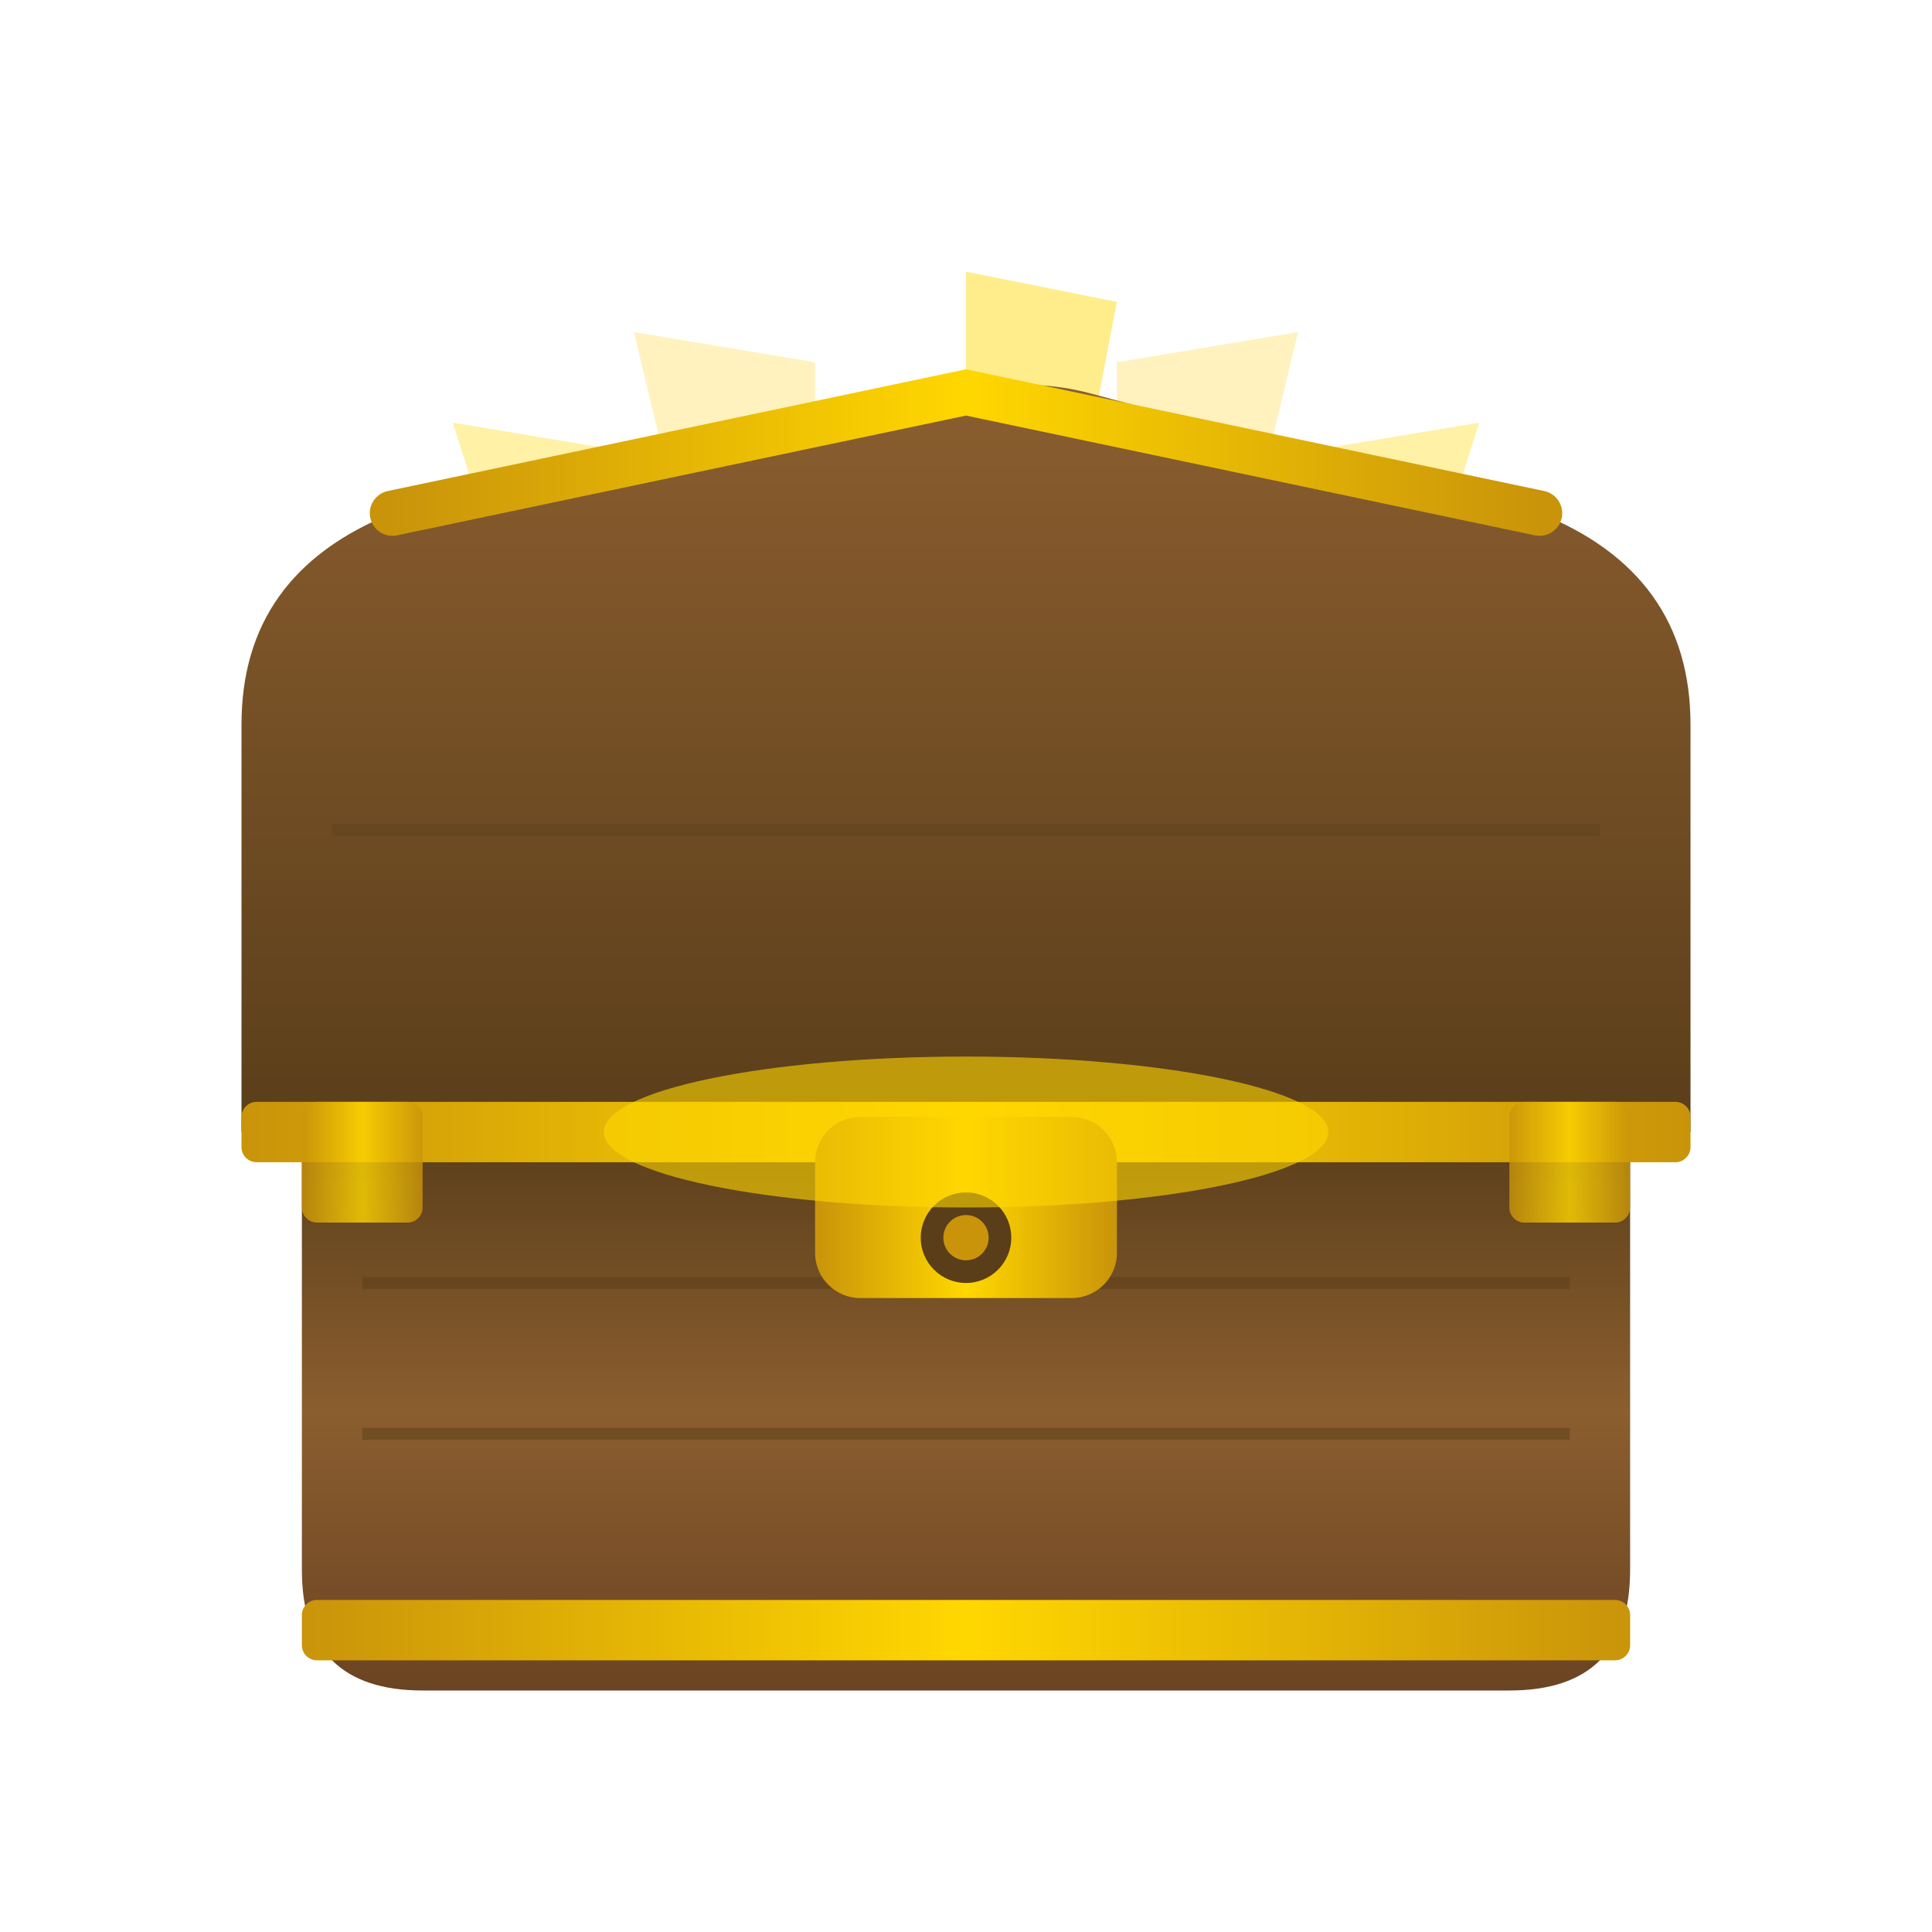
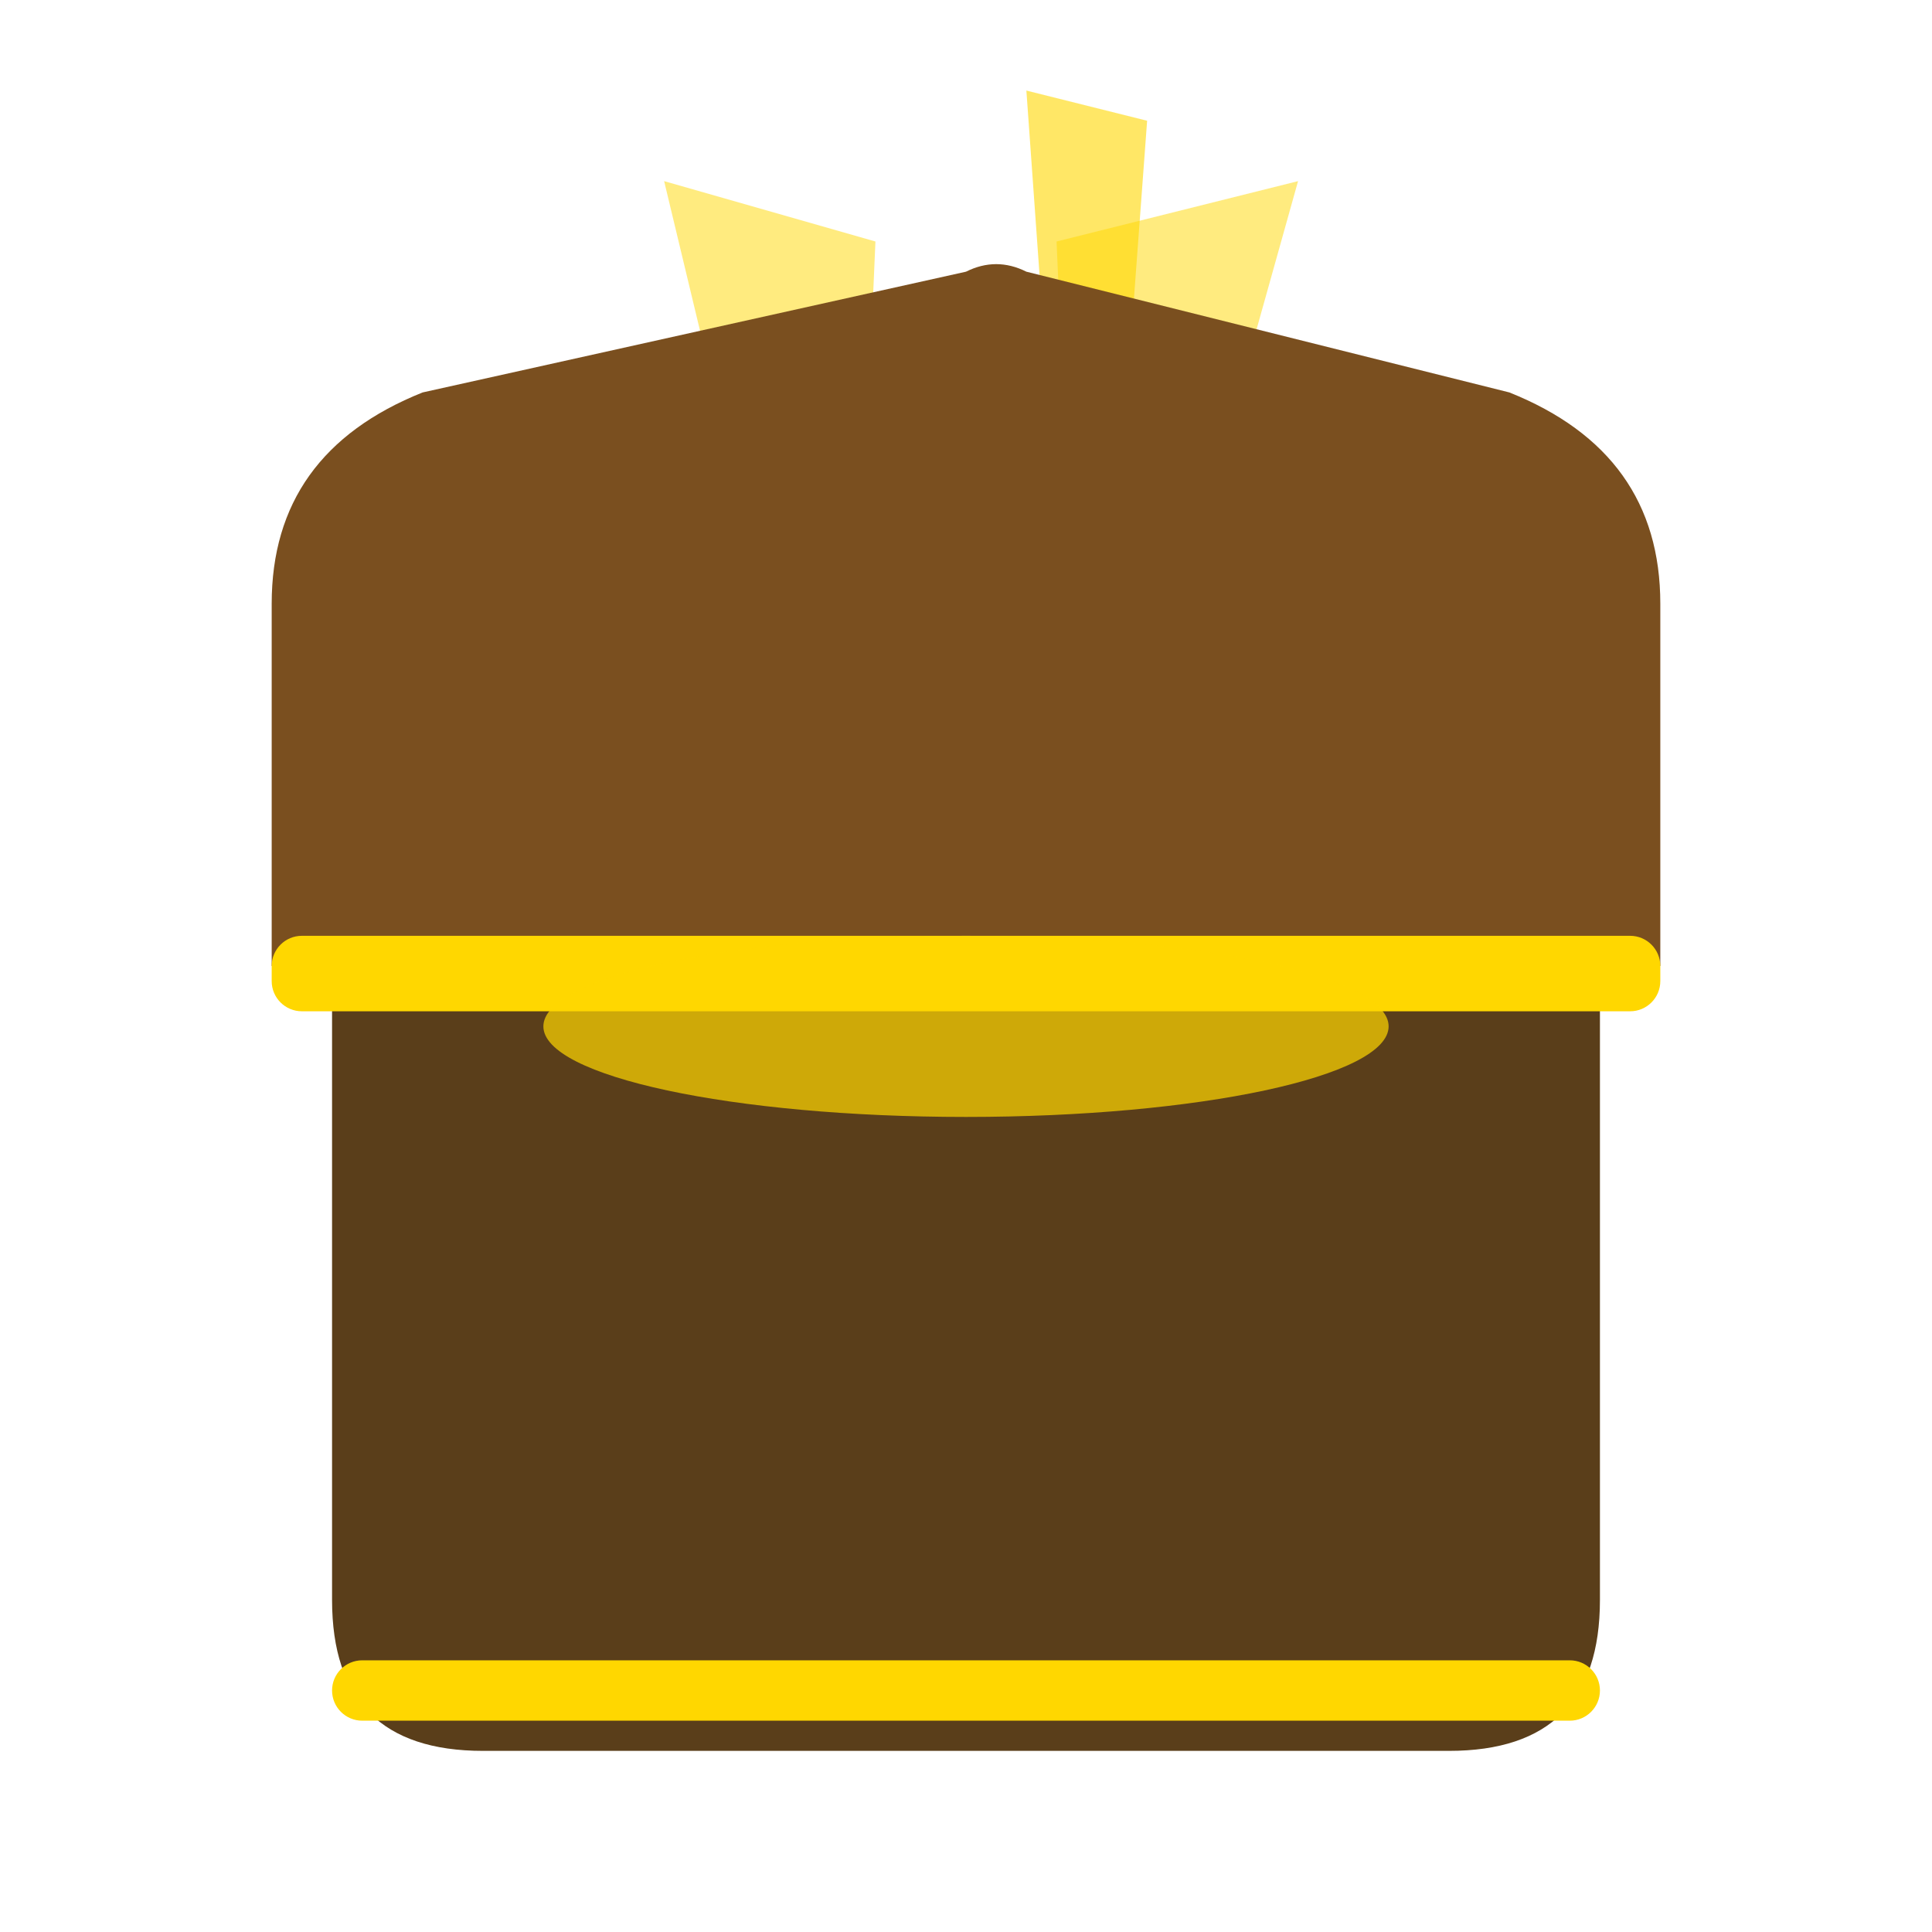
<svg xmlns="http://www.w3.org/2000/svg" viewBox="0 0 128 128">
  <defs>
-     <radialGradient id="glow" cx="50%" cy="55%" r="35%">
-       <stop offset="0%" stop-color="#ffd700" stop-opacity="0.9" />
-       <stop offset="45%" stop-color="#ffaa00" stop-opacity="0.5" />
+     <radialGradient id="glow" cx="50%" cy="52%" r="50%">
+       <stop offset="0%" stop-color="#ffd700" stop-opacity="1" />
+       <stop offset="40%" stop-color="#ffb800" stop-opacity="0.6" />
      <stop offset="100%" stop-color="#ff7b00" stop-opacity="0" />
    </radialGradient>
-     <linearGradient id="body" x1="0" y1="0" x2="0" y2="1">
-       <stop offset="0%" stop-color="#5a3e1a" />
-       <stop offset="50%" stop-color="#8b5e2f" />
-       <stop offset="100%" stop-color="#6b4423" />
-     </linearGradient>
-     <linearGradient id="lid" x1="0" y1="0" x2="0" y2="1">
-       <stop offset="0%" stop-color="#8b5e2f" />
-       <stop offset="100%" stop-color="#5a3e1a" />
-     </linearGradient>
-     <linearGradient id="goldTrim" x1="0" y1="0" x2="1" y2="0">
-       <stop offset="0%" stop-color="#c9940a" />
-       <stop offset="50%" stop-color="#ffd700" />
-       <stop offset="100%" stop-color="#c9940a" />
-     </linearGradient>
  </defs>
-   <polygon points="44,72 30,28 42,30" fill="#ffd700" opacity="0.35" />
-   <polygon points="64,72 64,18 74,20" fill="#ffd700" opacity="0.45" />
-   <polygon points="84,72 98,28 86,30" fill="#ffd700" opacity="0.35" />
-   <polygon points="54,72 42,22 54,24" fill="#ffcc00" opacity="0.25" />
-   <polygon points="74,72 86,22 74,24" fill="#ffcc00" opacity="0.25" />
-   <ellipse cx="64" cy="75" rx="32" ry="14" fill="url(#glow)" />
-   <path d="M20,75 L20,104 Q20,112 28,112 L100,112 Q108,112 108,104 L108,75 Z" fill="url(#body)" />
-   <line x1="24" y1="85" x2="104" y2="85" stroke="#5a3e1a" stroke-width="0.8" opacity="0.5" />
-   <line x1="24" y1="95" x2="104" y2="95" stroke="#5a3e1a" stroke-width="0.8" opacity="0.5" />
-   <rect x="20" y="106" width="88" height="4" rx="1" fill="url(#goldTrim)" />
-   <path d="M16,75 L16,48 Q16,38 26,34 L64,26 Q68,25 72,26 L102,34 Q112,38 112,48 L112,75 Z" fill="url(#lid)" />
-   <line x1="22" y1="55" x2="106" y2="55" stroke="#5a3e1a" stroke-width="0.8" opacity="0.4" />
-   <rect x="16" y="73" width="96" height="4" rx="1" fill="url(#goldTrim)" />
-   <rect x="54" y="74" width="20" height="12" rx="3" fill="url(#goldTrim)" />
-   <circle cx="64" cy="82" r="3" fill="#5a3e1a" />
-   <circle cx="64" cy="82" r="1.5" fill="#c9940a" />
-   <rect x="20" y="73" width="8" height="8" rx="1" fill="url(#goldTrim)" opacity="0.8" />
-   <rect x="100" y="73" width="8" height="8" rx="1" fill="url(#goldTrim)" opacity="0.8" />
-   <path d="M26,34 L64,26 L102,34" fill="none" stroke="url(#goldTrim)" stroke-width="3" stroke-linecap="round" />
-   <ellipse cx="64" cy="75" rx="24" ry="5" fill="#ffd700" opacity="0.6" />
+   <polygon points="56,62 44,12 58,16" fill="#ffd700" opacity="0.5" />
+   <polygon points="72,62 68,6 76,8" fill="#ffd700" opacity="0.6" />
+   <polygon points="72,62 86,12 70,16" fill="#ffd700" opacity="0.5" />
+   <ellipse cx="64" cy="68" rx="36" ry="18" fill="url(#glow)" />
+   <path d="M22,64 L22,106 Q22,116 32,116 L96,116 Q106,116 106,106 L106,64 Z" fill="#5a3e1a" />
+   <rect x="22" y="110" width="84" height="4" rx="2" fill="#ffd700" />
+   <path d="M18,64 L18,40 Q18,30 28,26 L64,18 Q66,17 68,18 L100,26 Q110,30 110,40 L110,64 Z" fill="#7a4f1f" />
+   <rect x="18" y="62" width="92" height="5" rx="2" fill="#ffd700" />
+   <ellipse cx="64" cy="68" rx="28" ry="6" fill="#ffd700" opacity="0.7" />
</svg>
